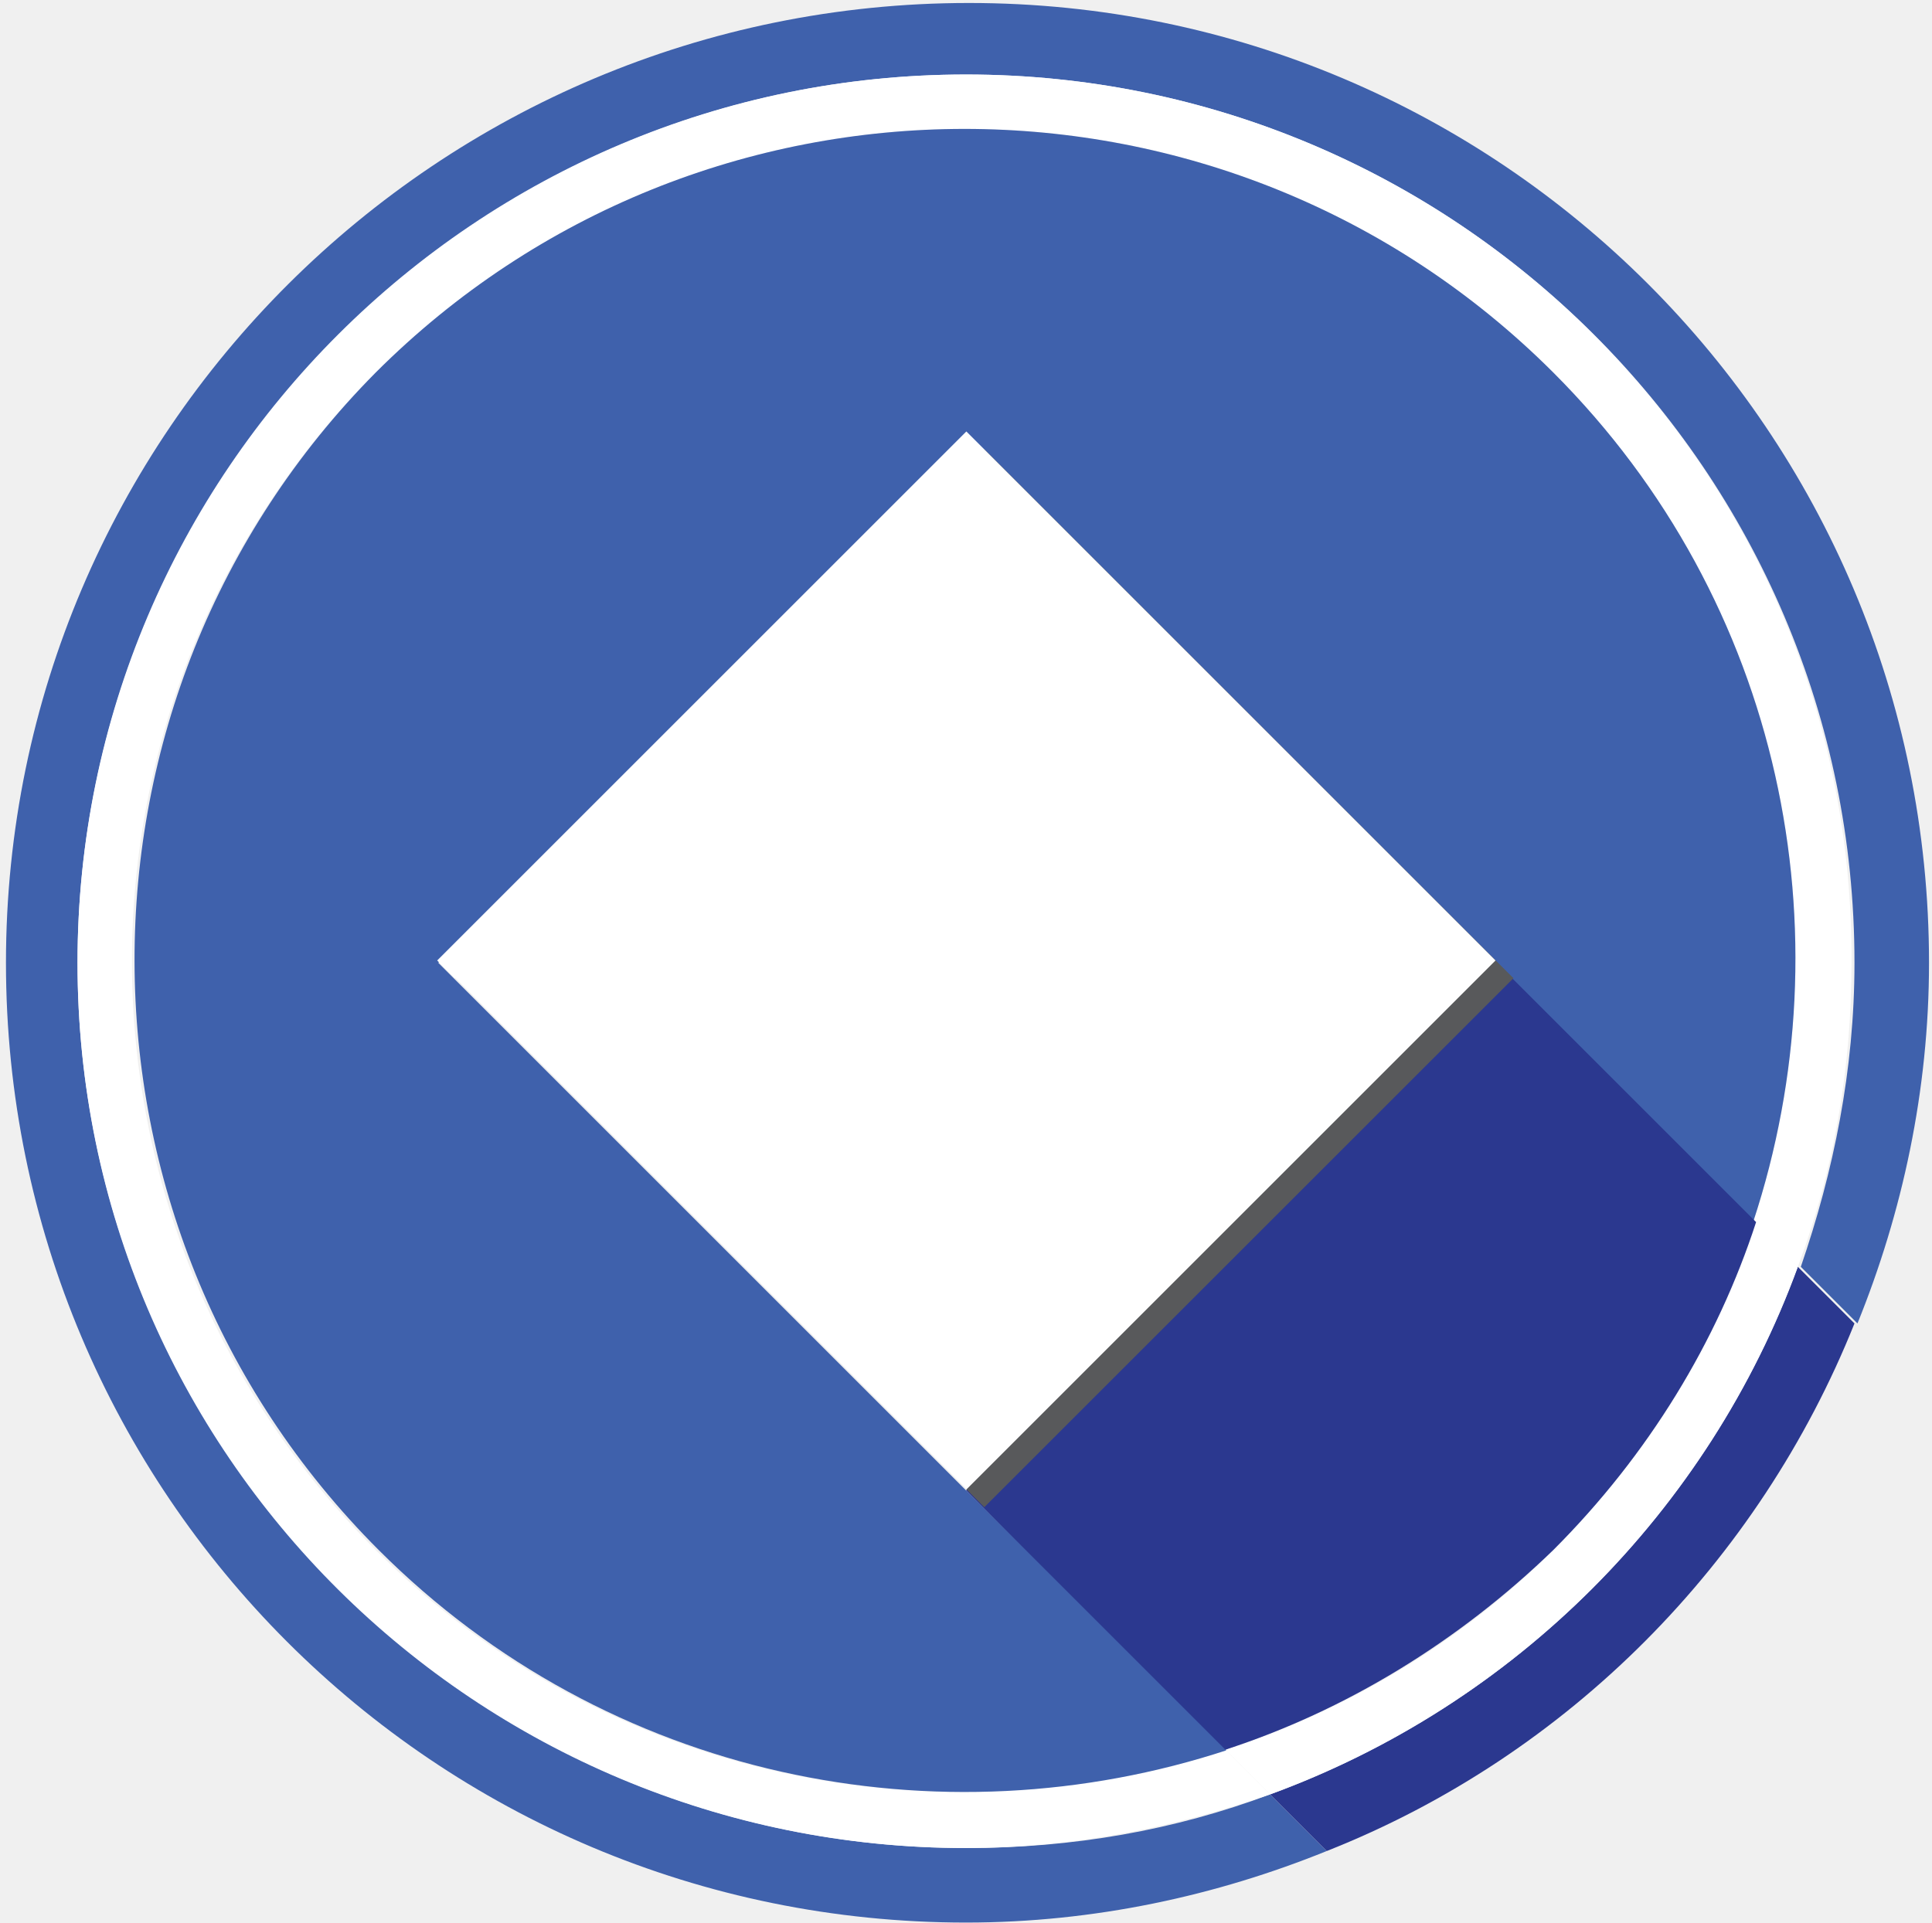
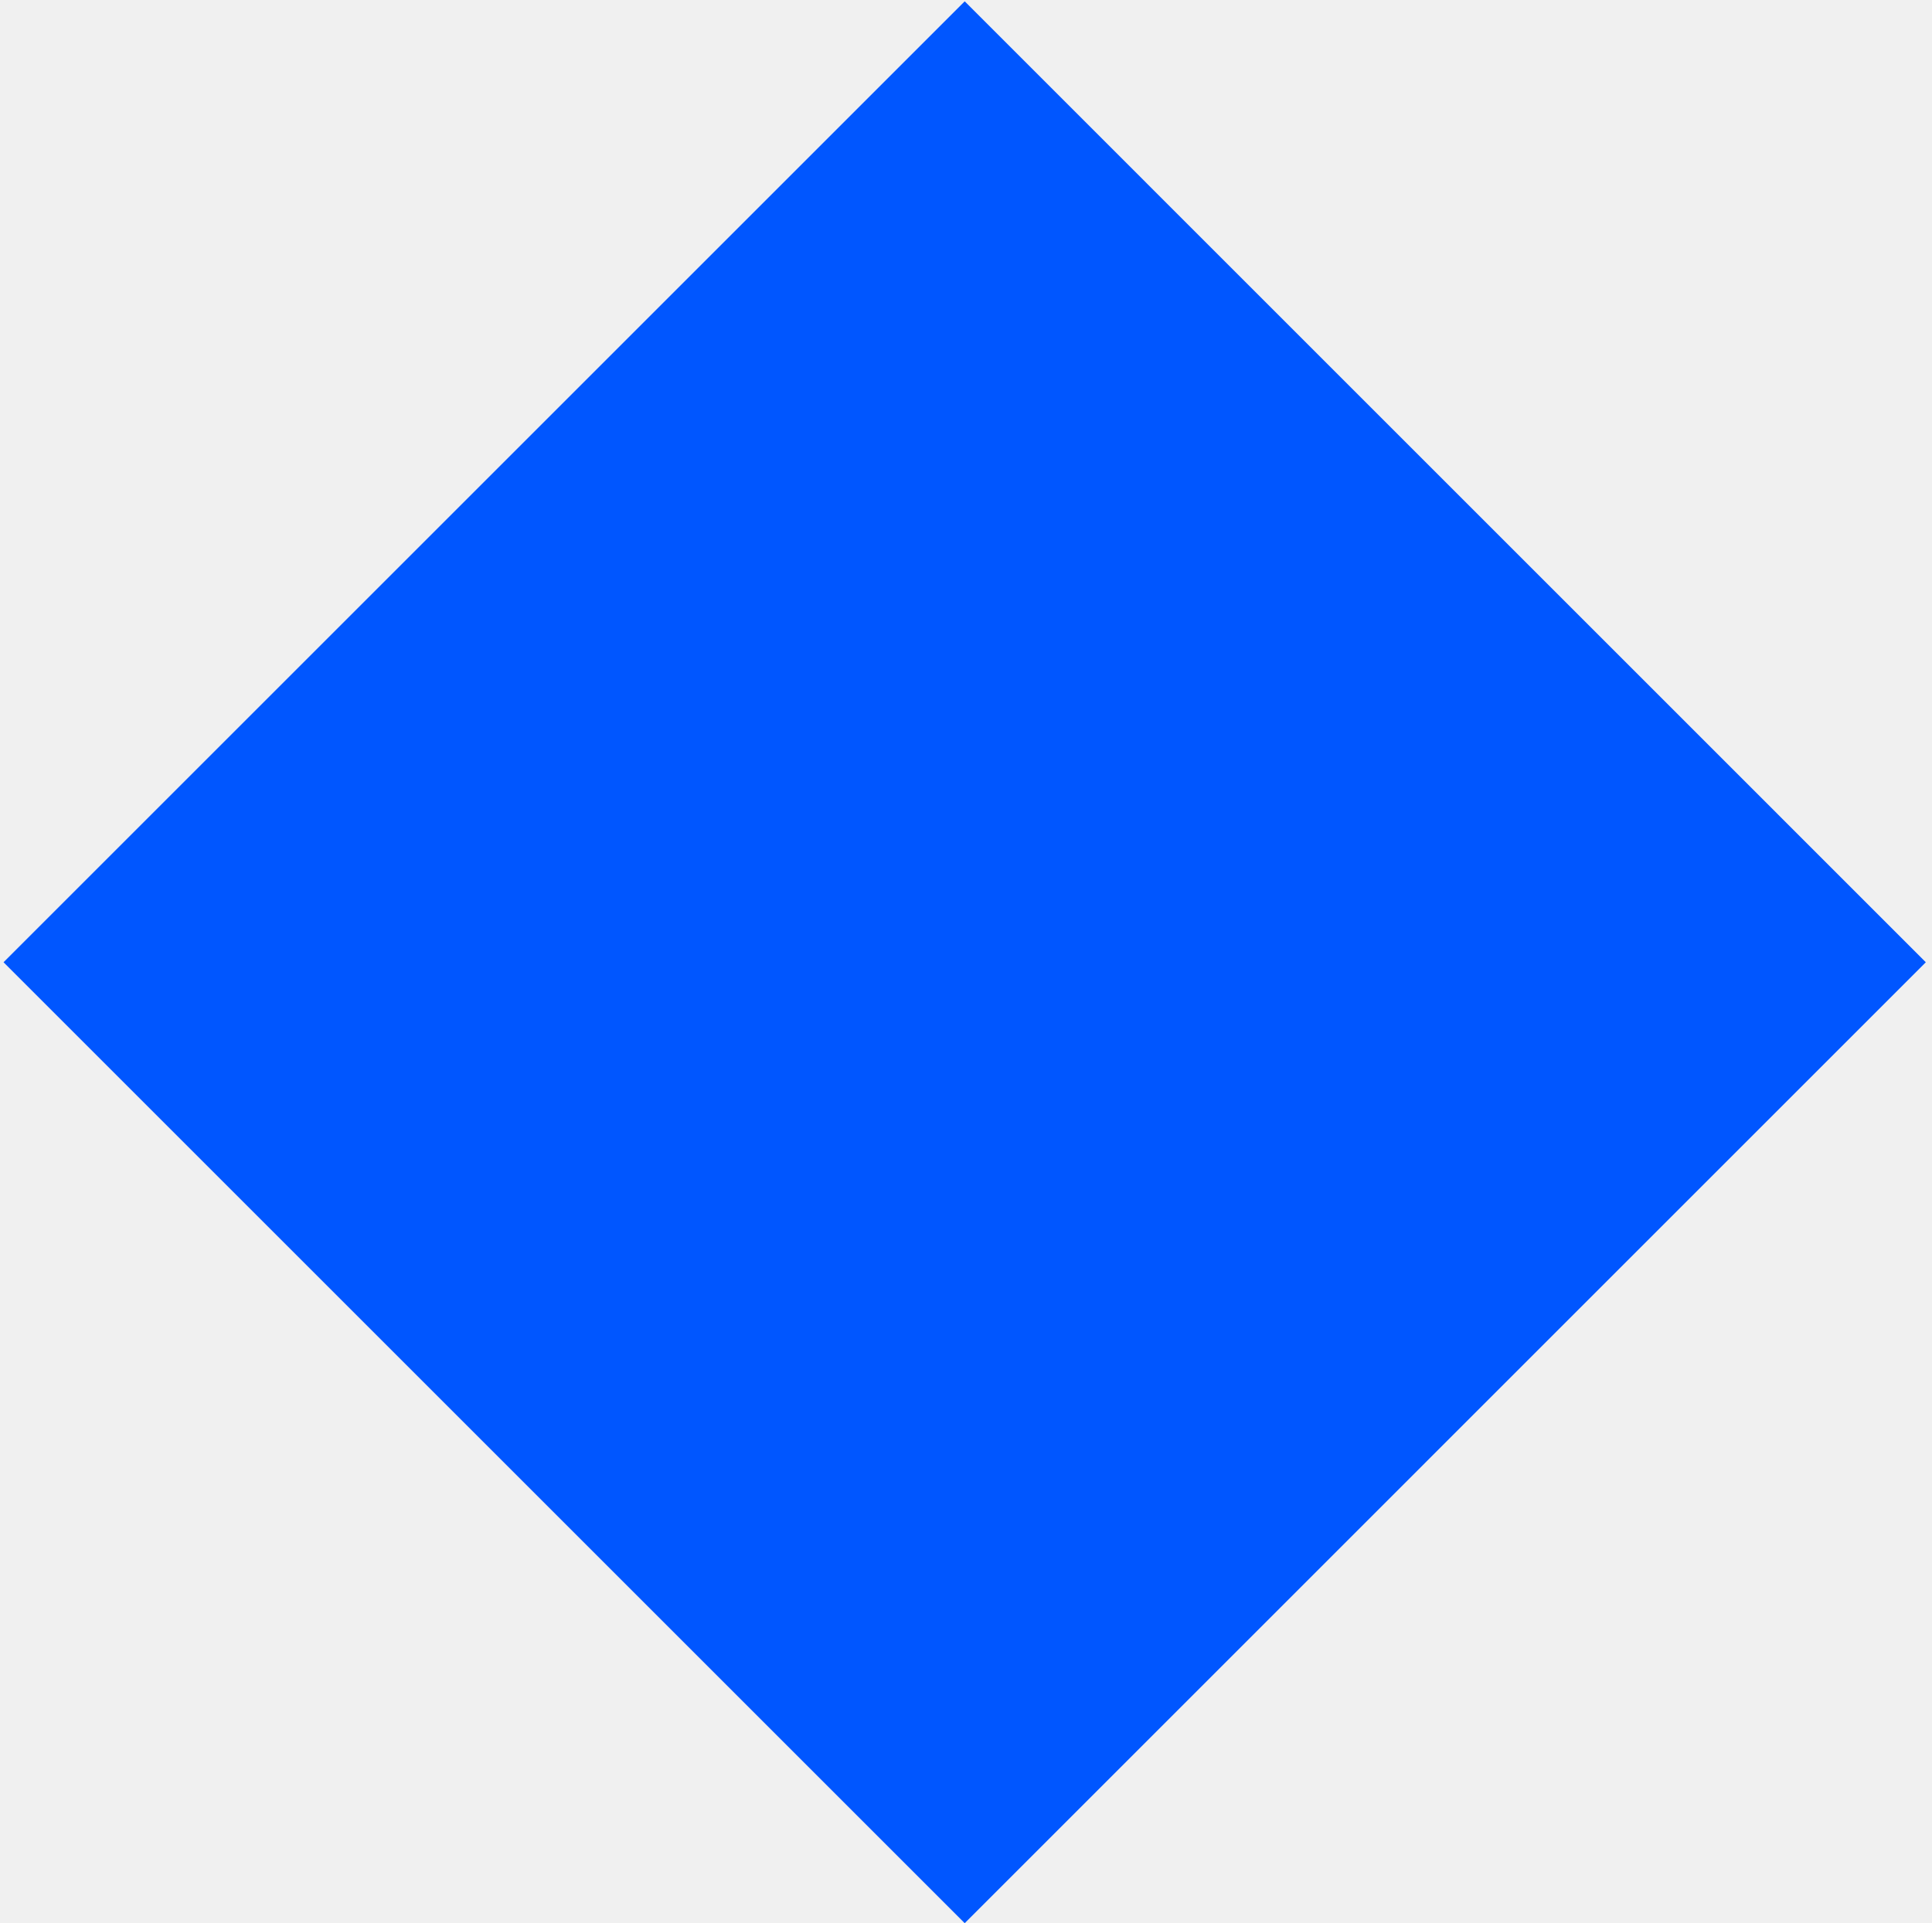
<svg xmlns="http://www.w3.org/2000/svg" version="1.1" id="Слой_1" x="0px" y="0px" viewBox="0 0 64.8 64.5" style="enable-background:new 0 0 64.8 64.5;" xml:space="preserve">
-   <style type="text/css">
+   <defs id="defs25" />
+   <style type="text/css" id="style2">
	.st0{fill:#3F61AC;}
	.st1{fill:#FFFFFF;}
	.st2{fill:#2B388F;}
	.st3{fill:#58595B;}
</style>
-   <g>
-     <path class="st0" d="M32.4,62C16,62,2.6,48.7,2.6,32.3S16,2.5,32.4,2.5c16.4,0,29.8,13.3,29.8,29.8c0,3.6-0.7,7-1.8,10.2l1.9,1.9   c1.5-3.7,2.4-7.8,2.4-12.1c0-17.8-14.4-32.2-32.2-32.2S0.2,14.5,0.2,32.3c0,17.8,14.4,32.2,32.2,32.2c4.3,0,8.4-0.9,12.1-2.4   l-1.9-1.9C39.4,61.4,36,62,32.4,62z" />
-     <path class="st1" d="M32.4,2.5C16,2.5,2.6,15.8,2.6,32.3S16,62,32.4,62c3.6,0,7-0.7,10.2-1.8l-1.5-1.5c-9.7,3.2-20.8,1-28.5-6.7   c-10.9-10.9-10.9-28.6,0-39.5c10.9-10.9,28.6-10.9,39.5,0c7.7,7.7,9.9,18.8,6.7,28.5l1.5,1.5c1.2-3.2,1.8-6.6,1.8-10.2   C62.2,15.8,48.8,2.5,32.4,2.5z" />
-     <path class="st0" d="M14.7,32.3l17.7-17.7l17.7,17.7l8.7,8.7c3.2-9.7,1-20.8-6.7-28.5c-10.9-10.9-28.6-10.9-39.5,0   C1.8,23.4,1.8,41.1,12.7,52c7.7,7.7,18.8,9.9,28.5,6.7L32.4,50L14.7,32.3z" />
-     <path class="st2" d="M62.2,44.4l-1.9-1.9c-3,8.2-9.5,14.7-17.7,17.7l1.9,1.9C52.6,58.9,59,52.4,62.2,44.4z" />
-     <path class="st1" d="M52.1,52c-3.2,3.2-7,5.4-11,6.7l1.5,1.5c8.2-3,14.7-9.5,17.7-17.7L58.9,41C57.6,45,55.3,48.8,52.1,52z" />
-     <path class="st2" d="M58.9,41l-8.7-8.7L32.4,50l8.7,8.7c4-1.3,7.8-3.6,11-6.7C55.3,48.8,57.6,45,58.9,41z" />
-     <rect x="20.5" y="20.3" transform="matrix(0.7071 -0.7071 0.7071 0.7071 -13.5843 32.9596)" class="st3" width="25.1" height="25.1" />
-     <rect x="19.9" y="19.7" transform="matrix(0.7071 -0.7071 0.7071 0.7071 -13.3377 32.3646)" class="st1" width="25.1" height="25.1" />
-   </g>
+   <polygon id="polygon842" points="313.07,561.61 67.46,316 313.07,70.39 558.66,316 " class="cls-1" style="fill:#0056ff;fill-rule:evenodd" transform="matrix(0.1312579,0,0,0.1312579,-8.735946,-9.194575)" />
</svg>
